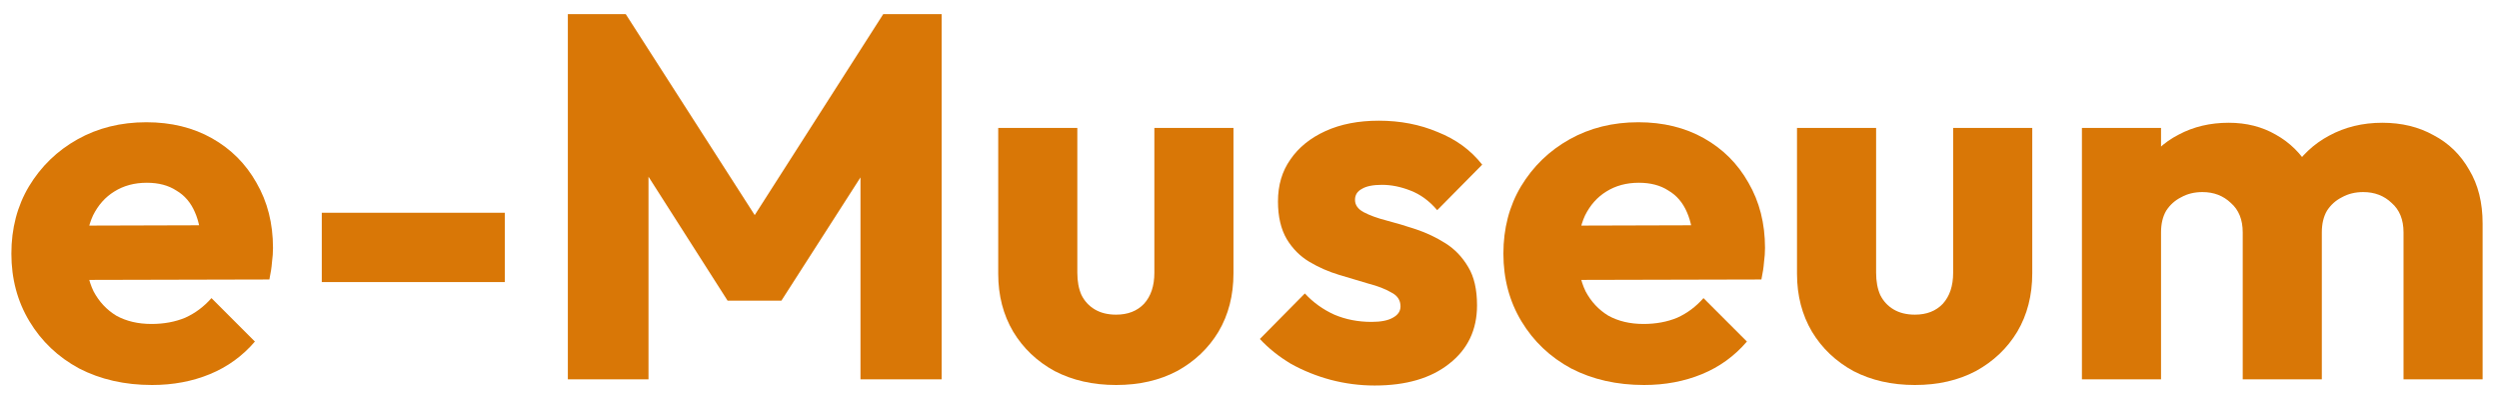
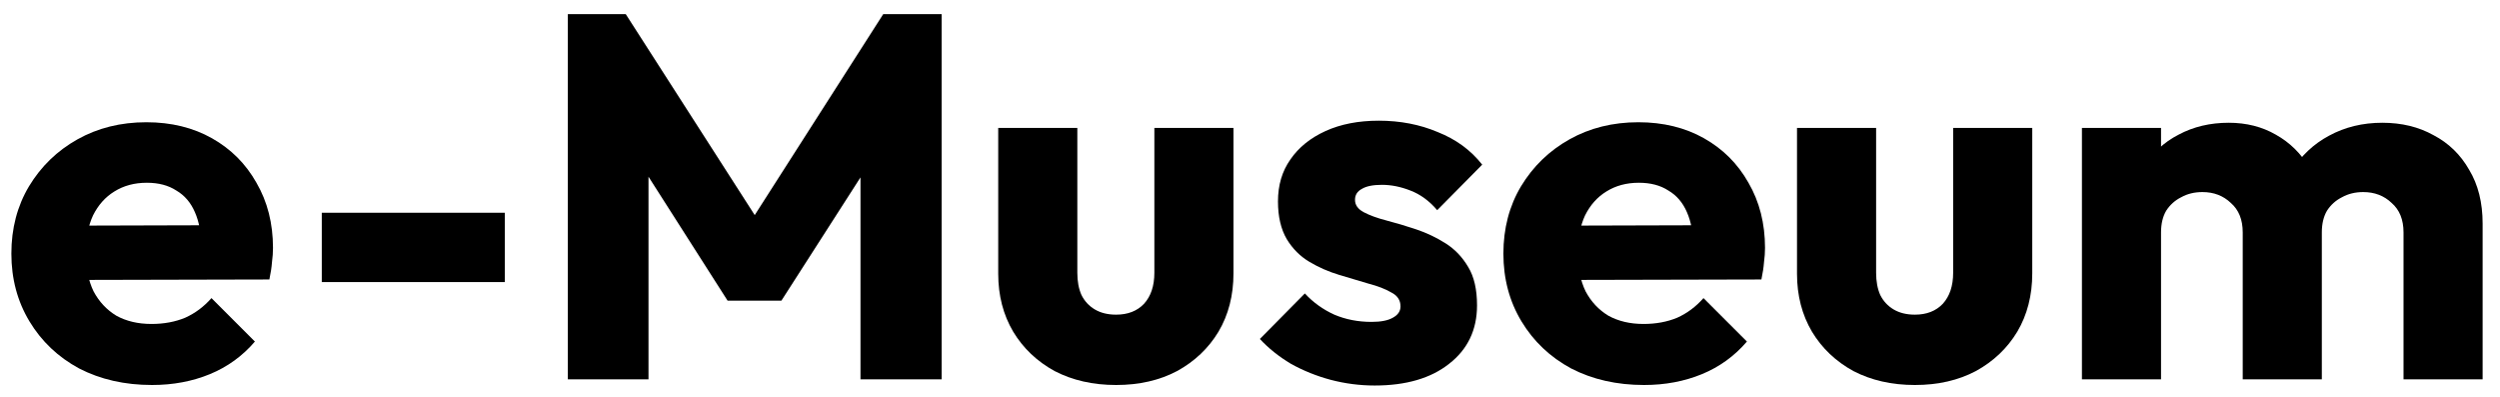
<svg xmlns="http://www.w3.org/2000/svg" width="145" height="23" viewBox="0 0 145 23" fill="none">
-   <path d="M120.8 22V7.42H125.39V22H120.8ZM130.13 22V13.48C130.13 12.74 129.9 12.17 129.44 11.77C129 11.35 128.45 11.14 127.79 11.14C127.33 11.14 126.92 11.24 126.56 11.44C126.2 11.62 125.91 11.88 125.69 12.22C125.49 12.56 125.39 12.98 125.39 13.48L123.62 12.7C123.62 11.54 123.87 10.55 124.37 9.73C124.87 8.89 125.55 8.25 126.41 7.81C127.27 7.35 128.24 7.12 129.32 7.12C130.34 7.12 131.25 7.35 132.05 7.81C132.87 8.27 133.52 8.91 134 9.73C134.48 10.55 134.72 11.53 134.72 12.67V22H130.13ZM139.46 22V13.48C139.46 12.74 139.23 12.17 138.77 11.77C138.33 11.35 137.78 11.14 137.12 11.14C136.66 11.14 136.25 11.24 135.89 11.44C135.53 11.62 135.24 11.88 135.02 12.22C134.82 12.56 134.72 12.98 134.72 13.48L132.08 13.12C132.12 11.88 132.41 10.82 132.95 9.94C133.51 9.04 134.24 8.35 135.14 7.87C136.06 7.37 137.09 7.12 138.23 7.12C139.35 7.12 140.34 7.36 141.2 7.84C142.08 8.3 142.77 8.97 143.27 9.85C143.79 10.71 144.05 11.75 144.05 12.97V22H139.46Z" fill="#d97706" />
-   <path d="M111.108 22.33C109.768 22.33 108.578 22.06 107.538 21.52C106.518 20.96 105.718 20.2 105.138 19.24C104.558 18.26 104.268 17.14 104.268 15.88V7.42H108.858V15.82C108.858 16.32 108.938 16.75 109.098 17.11C109.278 17.47 109.538 17.75 109.878 17.95C110.218 18.15 110.628 18.25 111.108 18.25C111.788 18.25 112.328 18.04 112.728 17.62C113.128 17.18 113.328 16.58 113.328 15.82V7.42H117.918V15.85C117.918 17.13 117.628 18.26 117.048 19.24C116.468 20.2 115.668 20.96 114.648 21.52C113.628 22.06 112.448 22.33 111.108 22.33Z" fill="#d97706" />
-   <path d="M95.392 22.33C93.812 22.33 92.402 22.01 91.162 21.37C89.942 20.71 88.982 19.8 88.282 18.64C87.582 17.48 87.232 16.17 87.232 14.71C87.232 13.25 87.572 11.95 88.252 10.81C88.952 9.65 89.892 8.74 91.072 8.08C92.252 7.42 93.582 7.09 95.062 7.09C96.502 7.09 97.772 7.4 98.872 8.02C99.972 8.64 100.832 9.5 101.452 10.6C102.092 11.7 102.412 12.96 102.412 14.38C102.412 14.64 102.392 14.92 102.352 15.22C102.332 15.5 102.282 15.83 102.202 16.21L89.632 16.24V13.09L100.252 13.06L98.272 14.38C98.252 13.54 98.122 12.85 97.882 12.31C97.642 11.75 97.282 11.33 96.802 11.05C96.342 10.75 95.772 10.6 95.092 10.6C94.372 10.6 93.742 10.77 93.202 11.11C92.682 11.43 92.272 11.89 91.972 12.49C91.692 13.09 91.552 13.82 91.552 14.68C91.552 15.54 91.702 16.28 92.002 16.9C92.322 17.5 92.762 17.97 93.322 18.31C93.902 18.63 94.582 18.79 95.362 18.79C96.082 18.79 96.732 18.67 97.312 18.43C97.892 18.17 98.402 17.79 98.842 17.29L101.362 19.81C100.642 20.65 99.772 21.28 98.752 21.7C97.732 22.12 96.612 22.33 95.392 22.33Z" fill="#d97706" />
-   <path d="M79.762 22.36C78.902 22.36 78.052 22.25 77.212 22.03C76.392 21.81 75.622 21.5 74.902 21.1C74.202 20.68 73.602 20.2 73.102 19.66L75.712 17.02C76.192 17.54 76.762 17.95 77.422 18.25C78.082 18.53 78.802 18.67 79.582 18.67C80.122 18.67 80.532 18.59 80.812 18.43C81.112 18.27 81.262 18.05 81.262 17.77C81.262 17.41 81.082 17.14 80.722 16.96C80.382 16.76 79.942 16.59 79.402 16.45C78.862 16.29 78.292 16.12 77.692 15.94C77.092 15.76 76.522 15.51 75.982 15.19C75.442 14.87 75.002 14.43 74.662 13.87C74.322 13.29 74.152 12.56 74.152 11.68C74.152 10.74 74.392 9.93 74.872 9.25C75.352 8.55 76.032 8 76.912 7.6C77.792 7.2 78.822 7 80.002 7C81.242 7 82.382 7.22 83.422 7.66C84.482 8.08 85.342 8.71 86.002 9.55L83.392 12.19C82.932 11.65 82.412 11.27 81.832 11.05C81.272 10.83 80.722 10.72 80.182 10.72C79.662 10.72 79.272 10.8 79.012 10.96C78.752 11.1 78.622 11.31 78.622 11.59C78.622 11.89 78.792 12.13 79.132 12.31C79.472 12.49 79.912 12.65 80.452 12.79C80.992 12.93 81.562 13.1 82.162 13.3C82.762 13.5 83.332 13.77 83.872 14.11C84.412 14.45 84.852 14.91 85.192 15.49C85.532 16.05 85.702 16.79 85.702 17.71C85.702 19.13 85.162 20.26 84.082 21.1C83.022 21.94 81.582 22.36 79.762 22.36Z" fill="#d97706" />
-   <path d="M64.76 22.33C63.42 22.33 62.23 22.06 61.19 21.52C60.17 20.96 59.37 20.2 58.79 19.24C58.21 18.26 57.92 17.14 57.92 15.88V7.42H62.51V15.82C62.51 16.32 62.59 16.75 62.75 17.11C62.93 17.47 63.19 17.75 63.53 17.95C63.87 18.15 64.28 18.25 64.76 18.25C65.44 18.25 65.98 18.04 66.38 17.62C66.78 17.18 66.98 16.58 66.98 15.82V7.42H71.57V15.85C71.57 17.13 71.28 18.26 70.7 19.24C70.12 20.2 69.32 20.96 68.3 21.52C67.28 22.06 66.1 22.33 64.76 22.33Z" fill="#d97706" />
-   <path d="M32.948 22V0.82H36.308L44.648 13.81H42.938L51.248 0.82H54.638V22H49.928V8.77L50.768 8.98L45.338 17.44H42.218L36.818 8.98L37.628 8.77V22H32.948Z" fill="#d97706" />
-   <path d="M18.671 16.36V12.34H29.291V16.36H18.671Z" fill="#d97706" />
-   <path d="M8.82 22.33C7.24 22.33 5.83 22.01 4.59 21.37C3.37 20.71 2.41 19.8 1.71 18.64C1.01 17.48 0.66 16.17 0.66 14.71C0.66 13.25 1 11.95 1.68 10.81C2.38 9.65 3.32 8.74 4.5 8.08C5.68 7.42 7.01 7.09 8.49 7.09C9.93 7.09 11.2 7.4 12.3 8.02C13.4 8.64 14.26 9.5 14.88 10.6C15.52 11.7 15.84 12.96 15.84 14.38C15.84 14.64 15.82 14.92 15.78 15.22C15.76 15.5 15.71 15.83 15.63 16.21L3.06 16.24V13.09L13.68 13.06L11.7 14.38C11.68 13.54 11.55 12.85 11.31 12.31C11.07 11.75 10.71 11.33 10.23 11.05C9.77 10.75 9.2 10.6 8.52 10.6C7.8 10.6 7.17 10.77 6.63 11.11C6.11 11.43 5.7 11.89 5.4 12.49C5.12 13.09 4.98 13.82 4.98 14.68C4.98 15.54 5.13 16.28 5.43 16.9C5.75 17.5 6.19 17.97 6.75 18.31C7.33 18.63 8.01 18.79 8.79 18.79C9.51 18.79 10.16 18.67 10.74 18.43C11.32 18.17 11.83 17.79 12.27 17.29L14.79 19.81C14.07 20.65 13.2 21.28 12.18 21.7C11.16 22.12 10.04 22.33 8.82 22.33Z" fill="#d97706" />
+   <path d="M120.8 22V7.42H125.39V22H120.8ZM130.13 22V13.48C130.13 12.74 129.9 12.17 129.44 11.77C129 11.35 128.45 11.14 127.79 11.14C127.33 11.14 126.92 11.24 126.56 11.44C126.2 11.62 125.91 11.88 125.69 12.22C125.49 12.56 125.39 12.98 125.39 13.48L123.62 12.7C123.62 11.54 123.87 10.55 124.37 9.73C124.87 8.89 125.55 8.25 126.41 7.81C127.27 7.35 128.24 7.12 129.32 7.12C130.34 7.12 131.25 7.35 132.05 7.81C132.87 8.27 133.52 8.91 134 9.73C134.48 10.55 134.72 11.53 134.72 12.67V22H130.13ZM139.46 22V13.48C139.46 12.74 139.23 12.17 138.77 11.77C138.33 11.35 137.78 11.14 137.12 11.14C136.66 11.14 136.25 11.24 135.89 11.44C135.53 11.62 135.24 11.88 135.02 12.22C134.82 12.56 134.72 12.98 134.72 13.48L132.08 13.12C132.12 11.88 132.41 10.82 132.95 9.94C133.51 9.04 134.24 8.35 135.14 7.87C136.06 7.37 137.09 7.12 138.23 7.12C139.35 7.12 140.34 7.36 141.2 7.84C142.08 8.3 142.77 8.97 143.27 9.85C143.79 10.71 144.05 11.75 144.05 12.97V22H139.46Z" fill="#000" />
+   <path d="M111.108 22.33C109.768 22.33 108.578 22.06 107.538 21.52C106.518 20.96 105.718 20.2 105.138 19.24C104.558 18.26 104.268 17.14 104.268 15.88V7.42H108.858V15.82C108.858 16.32 108.938 16.75 109.098 17.11C109.278 17.47 109.538 17.75 109.878 17.95C110.218 18.15 110.628 18.25 111.108 18.25C111.788 18.25 112.328 18.04 112.728 17.62C113.128 17.18 113.328 16.58 113.328 15.82V7.42H117.918V15.85C117.918 17.13 117.628 18.26 117.048 19.24C116.468 20.2 115.668 20.96 114.648 21.52C113.628 22.06 112.448 22.33 111.108 22.33Z" fill="#000" />
+   <path d="M95.392 22.33C93.812 22.33 92.402 22.01 91.162 21.37C89.942 20.71 88.982 19.8 88.282 18.64C87.582 17.48 87.232 16.17 87.232 14.71C87.232 13.25 87.572 11.95 88.252 10.81C88.952 9.65 89.892 8.74 91.072 8.08C92.252 7.42 93.582 7.09 95.062 7.09C96.502 7.09 97.772 7.4 98.872 8.02C99.972 8.64 100.832 9.5 101.452 10.6C102.092 11.7 102.412 12.96 102.412 14.38C102.412 14.64 102.392 14.92 102.352 15.22C102.332 15.5 102.282 15.83 102.202 16.21L89.632 16.24V13.09L100.252 13.06L98.272 14.38C98.252 13.54 98.122 12.85 97.882 12.31C97.642 11.75 97.282 11.33 96.802 11.05C96.342 10.75 95.772 10.6 95.092 10.6C94.372 10.6 93.742 10.77 93.202 11.11C92.682 11.43 92.272 11.89 91.972 12.49C91.692 13.09 91.552 13.82 91.552 14.68C91.552 15.54 91.702 16.28 92.002 16.9C92.322 17.5 92.762 17.97 93.322 18.31C93.902 18.63 94.582 18.79 95.362 18.79C96.082 18.79 96.732 18.67 97.312 18.43C97.892 18.17 98.402 17.79 98.842 17.29L101.362 19.81C100.642 20.65 99.772 21.28 98.752 21.7C97.732 22.12 96.612 22.33 95.392 22.33Z" fill="#000" />
+   <path d="M79.762 22.36C78.902 22.36 78.052 22.25 77.212 22.03C76.392 21.81 75.622 21.5 74.902 21.1C74.202 20.68 73.602 20.2 73.102 19.66L75.712 17.02C76.192 17.54 76.762 17.95 77.422 18.25C78.082 18.53 78.802 18.67 79.582 18.67C80.122 18.67 80.532 18.59 80.812 18.43C81.112 18.27 81.262 18.05 81.262 17.77C81.262 17.41 81.082 17.14 80.722 16.96C80.382 16.76 79.942 16.59 79.402 16.45C78.862 16.29 78.292 16.12 77.692 15.94C77.092 15.76 76.522 15.51 75.982 15.19C75.442 14.87 75.002 14.43 74.662 13.87C74.322 13.29 74.152 12.56 74.152 11.68C74.152 10.74 74.392 9.93 74.872 9.25C75.352 8.55 76.032 8 76.912 7.6C77.792 7.2 78.822 7 80.002 7C81.242 7 82.382 7.22 83.422 7.66C84.482 8.08 85.342 8.71 86.002 9.55L83.392 12.19C82.932 11.65 82.412 11.27 81.832 11.05C81.272 10.83 80.722 10.72 80.182 10.72C79.662 10.72 79.272 10.8 79.012 10.96C78.752 11.1 78.622 11.31 78.622 11.59C78.622 11.89 78.792 12.13 79.132 12.31C79.472 12.49 79.912 12.65 80.452 12.79C80.992 12.93 81.562 13.1 82.162 13.3C82.762 13.5 83.332 13.77 83.872 14.11C84.412 14.45 84.852 14.91 85.192 15.49C85.532 16.05 85.702 16.79 85.702 17.71C85.702 19.13 85.162 20.26 84.082 21.1C83.022 21.94 81.582 22.36 79.762 22.36Z" fill="#000" />
+   <path d="M64.76 22.33C63.42 22.33 62.23 22.06 61.19 21.52C60.17 20.96 59.37 20.2 58.79 19.24C58.21 18.26 57.92 17.14 57.92 15.88V7.42H62.51V15.82C62.51 16.32 62.59 16.75 62.75 17.11C62.93 17.47 63.19 17.75 63.53 17.95C63.87 18.15 64.28 18.25 64.76 18.25C65.44 18.25 65.98 18.04 66.38 17.62C66.78 17.18 66.98 16.58 66.98 15.82V7.42H71.57V15.85C71.57 17.13 71.28 18.26 70.7 19.24C70.12 20.2 69.32 20.96 68.3 21.52C67.28 22.06 66.1 22.33 64.76 22.33Z" fill="#000" />
+   <path d="M32.948 22V0.82H36.308L44.648 13.81H42.938L51.248 0.82H54.638V22H49.928V8.77L50.768 8.98L45.338 17.44H42.218L36.818 8.98L37.628 8.77V22H32.948Z" fill="#000" />
+   <path d="M18.671 16.36V12.34H29.291V16.36H18.671Z" fill="#000" />
+   <path d="M8.82 22.33C7.24 22.33 5.83 22.01 4.59 21.37C3.37 20.71 2.41 19.8 1.71 18.64C1.01 17.48 0.66 16.17 0.66 14.71C0.66 13.25 1 11.95 1.68 10.81C2.38 9.65 3.32 8.74 4.5 8.08C5.68 7.42 7.01 7.09 8.49 7.09C9.93 7.09 11.2 7.4 12.3 8.02C13.4 8.64 14.26 9.5 14.88 10.6C15.52 11.7 15.84 12.96 15.84 14.38C15.84 14.64 15.82 14.92 15.78 15.22C15.76 15.5 15.71 15.83 15.63 16.21L3.06 16.24V13.09L13.68 13.06L11.7 14.38C11.68 13.54 11.55 12.85 11.31 12.31C11.07 11.75 10.71 11.33 10.23 11.05C9.77 10.75 9.2 10.6 8.52 10.6C7.8 10.6 7.17 10.77 6.63 11.11C6.11 11.43 5.7 11.89 5.4 12.49C5.12 13.09 4.98 13.82 4.98 14.68C4.98 15.54 5.13 16.28 5.43 16.9C5.75 17.5 6.19 17.97 6.75 18.31C7.33 18.63 8.01 18.79 8.79 18.79C9.51 18.79 10.16 18.67 10.74 18.43C11.32 18.17 11.83 17.79 12.27 17.29L14.79 19.81C14.07 20.65 13.2 21.28 12.18 21.7C11.16 22.12 10.04 22.33 8.82 22.33Z" fill="#000" />
</svg>
